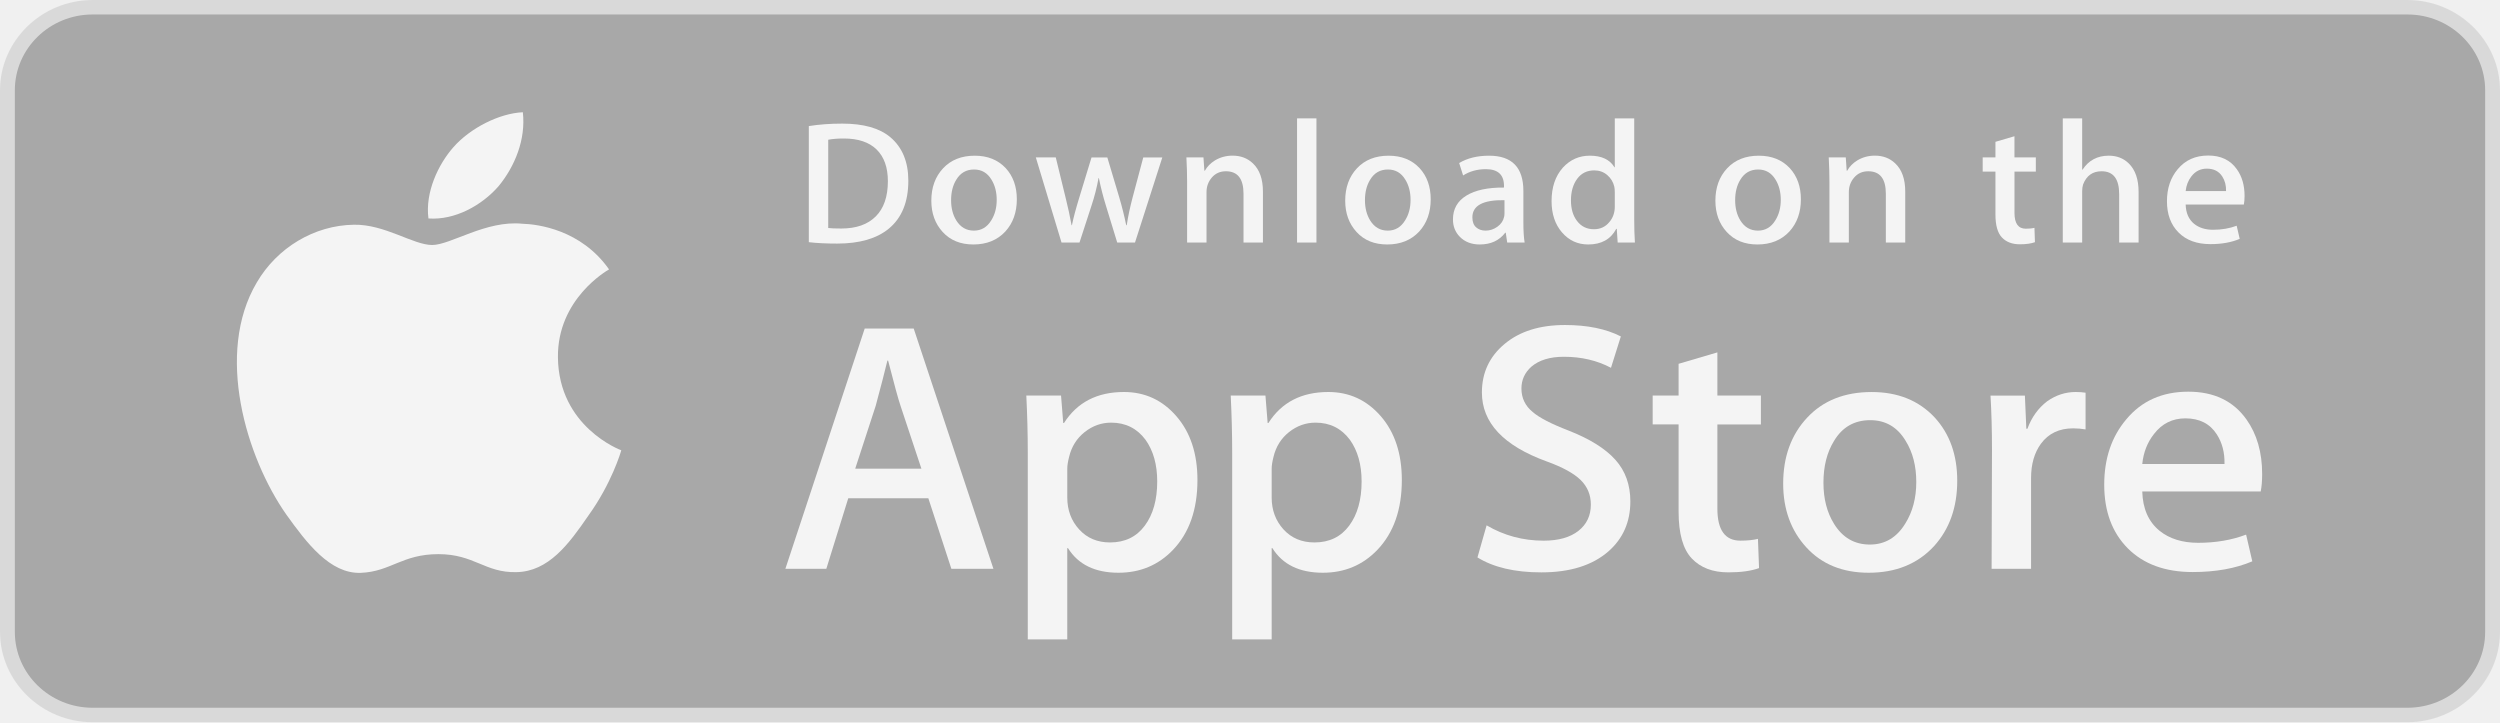
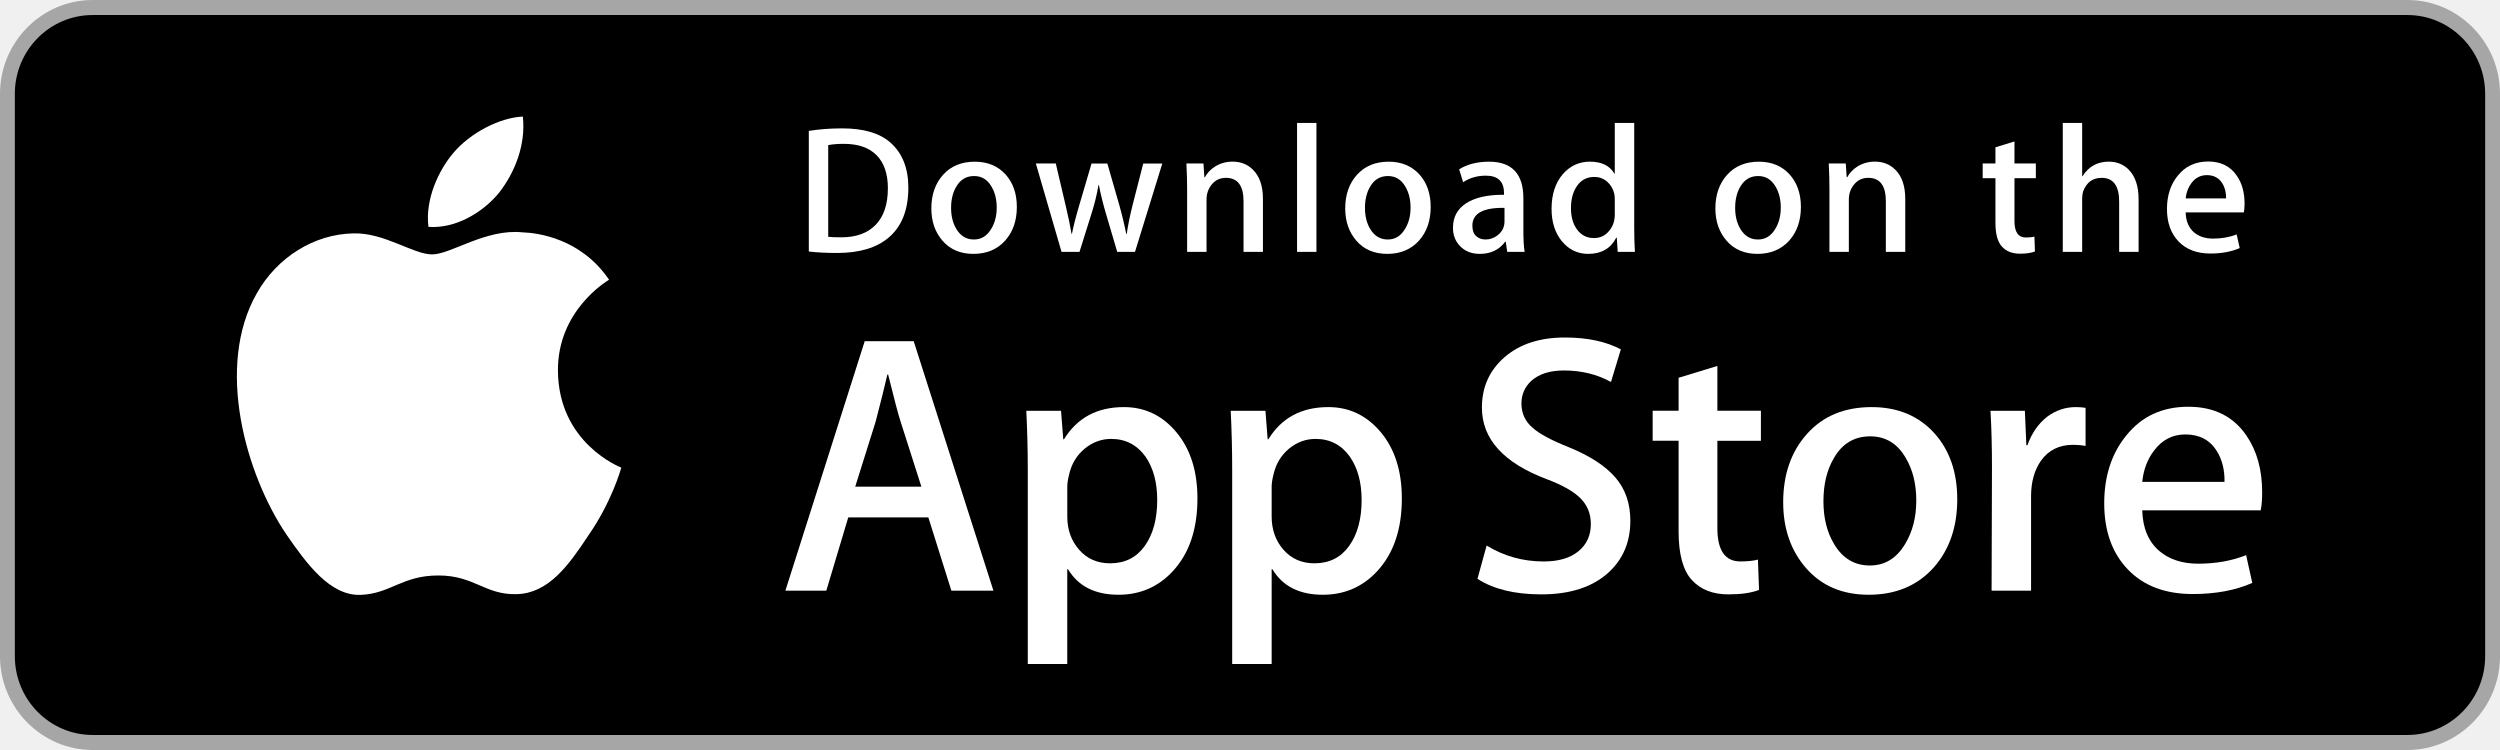
- <svg xmlns="http://www.w3.org/2000/svg" width="180" height="52" viewBox="0 0 180 52" fill="none">
-   <g opacity="0.3">
-     <path d="M179 46.003C179 48.774 176.709 51.019 173.874 51.019H6.132C3.3 51.019 1 48.774 1 46.003V6.004C1 3.234 3.3 0.981 6.132 0.981H173.873C176.709 0.981 178.999 3.234 178.999 6.004L179 46.003Z" fill="black" />
-     <path d="M173.333 1.042C176.42 1.042 178.932 3.49 178.932 6.5V45.5C178.932 48.51 176.42 50.958 173.333 50.958H6.667C3.58 50.958 1.068 48.51 1.068 45.5V6.5C1.068 3.49 3.58 1.042 6.667 1.042H173.333ZM173.333 2.74817e-06H6.667C3.002 2.74817e-06 0 2.927 0 6.5V45.5C0 49.073 3.002 52 6.667 52H173.333C176.998 52 180 49.073 180 45.5V6.5C180 2.927 176.998 2.74817e-06 173.333 2.74817e-06Z" fill="#A6A6A6" />
-     <path d="M40.171 25.719C40.132 21.529 43.689 19.491 43.852 19.396C41.837 16.532 38.715 16.141 37.617 16.11C34.995 15.841 32.451 17.64 31.115 17.64C29.752 17.64 27.695 16.136 25.477 16.18C22.624 16.223 19.955 17.833 18.491 20.335C15.469 25.434 17.723 32.929 20.617 37.051C22.065 39.07 23.757 41.324 25.972 41.245C28.139 41.158 28.948 39.898 31.563 39.898C34.153 39.898 34.913 41.245 37.172 41.194C39.497 41.158 40.961 39.166 42.359 37.129C44.032 34.815 44.704 32.536 44.731 32.419C44.676 32.401 40.215 30.741 40.171 25.719Z" fill="white" />
-     <path d="M35.904 13.398C37.069 11.977 37.867 10.044 37.645 8.082C35.959 8.155 33.849 9.22 32.635 10.609C31.56 11.834 30.6 13.841 30.848 15.729C32.743 15.867 34.688 14.797 35.904 13.398Z" fill="white" />
-     <path d="M65.4 13.012C65.4 14.542 64.929 15.694 63.989 16.467C63.119 17.181 61.881 17.538 60.279 17.538C59.484 17.538 58.804 17.505 58.235 17.437V9.077C58.977 8.96 59.777 8.9 60.641 8.9C62.168 8.9 63.319 9.224 64.095 9.871C64.964 10.603 65.4 11.649 65.4 13.012ZM63.927 13.049C63.927 12.057 63.657 11.297 63.119 10.767C62.58 10.238 61.793 9.972 60.757 9.972C60.317 9.972 59.943 10.001 59.632 10.061V16.416C59.804 16.442 60.119 16.454 60.576 16.454C61.645 16.454 62.471 16.164 63.052 15.584C63.633 15.005 63.927 14.16 63.927 13.049Z" fill="white" />
-     <path d="M73.212 14.348C73.212 15.291 72.936 16.063 72.384 16.669C71.805 17.291 71.039 17.602 70.081 17.602C69.159 17.602 68.424 17.304 67.876 16.706C67.329 16.11 67.056 15.357 67.056 14.45C67.056 13.501 67.337 12.722 67.903 12.117C68.468 11.513 69.228 11.21 70.185 11.21C71.108 11.21 71.849 11.508 72.411 12.104C72.944 12.684 73.212 13.433 73.212 14.348ZM71.763 14.392C71.763 13.827 71.637 13.342 71.388 12.938C71.095 12.449 70.677 12.204 70.135 12.204C69.573 12.204 69.147 12.449 68.853 12.938C68.603 13.342 68.479 13.835 68.479 14.417C68.479 14.982 68.604 15.467 68.853 15.872C69.156 16.36 69.577 16.605 70.121 16.605C70.655 16.605 71.073 16.357 71.375 15.859C71.633 15.447 71.763 14.958 71.763 14.392Z" fill="white" />
-     <path d="M83.687 11.335L81.72 17.463H80.44L79.625 14.802C79.419 14.137 79.251 13.477 79.12 12.822H79.095C78.973 13.495 78.805 14.154 78.589 14.802L77.724 17.463H76.429L74.58 11.335H76.016L76.727 14.248C76.899 14.937 77.04 15.594 77.153 16.215H77.179C77.283 15.703 77.455 15.05 77.697 14.261L78.589 11.336H79.728L80.583 14.199C80.789 14.897 80.957 15.569 81.087 16.216H81.125C81.22 15.586 81.363 14.914 81.552 14.199L82.315 11.336H83.687V11.335Z" fill="white" />
-     <path d="M90.931 17.463H89.533V13.953C89.533 12.871 89.112 12.331 88.267 12.331C87.852 12.331 87.517 12.479 87.257 12.776C87 13.074 86.869 13.425 86.869 13.827V17.462H85.472V13.086C85.472 12.548 85.455 11.964 85.421 11.332H86.649L86.715 12.29H86.753C86.916 11.992 87.159 11.747 87.477 11.55C87.856 11.322 88.28 11.206 88.744 11.206C89.331 11.206 89.819 11.391 90.207 11.761C90.689 12.215 90.931 12.892 90.931 13.792V17.463Z" fill="white" />
-     <path d="M94.784 17.463H93.388V8.523H94.784V17.463Z" fill="white" />
-     <path d="M103.011 14.348C103.011 15.291 102.735 16.063 102.183 16.669C101.604 17.291 100.836 17.602 99.88 17.602C98.956 17.602 98.221 17.304 97.675 16.706C97.128 16.11 96.855 15.357 96.855 14.45C96.855 13.501 97.136 12.722 97.701 12.117C98.267 11.513 99.027 11.21 99.983 11.21C100.907 11.21 101.647 11.508 102.209 12.104C102.743 12.684 103.011 13.433 103.011 14.348ZM101.56 14.392C101.56 13.827 101.435 13.342 101.185 12.938C100.893 12.449 100.475 12.204 99.933 12.204C99.371 12.204 98.944 12.449 98.652 12.938C98.401 13.342 98.277 13.835 98.277 14.417C98.277 14.982 98.403 15.467 98.652 15.872C98.955 16.36 99.376 16.605 99.92 16.605C100.453 16.605 100.871 16.357 101.172 15.859C101.432 15.447 101.56 14.958 101.56 14.392Z" fill="white" />
-     <path d="M109.773 17.463H108.519L108.415 16.757H108.376C107.947 17.32 107.335 17.602 106.54 17.602C105.947 17.602 105.467 17.416 105.105 17.047C104.777 16.712 104.613 16.294 104.613 15.799C104.613 15.05 104.933 14.479 105.577 14.084C106.22 13.689 107.124 13.495 108.288 13.504V13.39C108.288 12.583 107.853 12.18 106.983 12.18C106.363 12.18 105.816 12.332 105.344 12.633L105.06 11.739C105.644 11.387 106.365 11.21 107.216 11.21C108.859 11.21 109.683 12.055 109.683 13.745V16.002C109.683 16.614 109.713 17.102 109.773 17.463ZM108.323 15.357V14.412C106.781 14.386 106.011 14.798 106.011 15.647C106.011 15.967 106.099 16.206 106.279 16.366C106.459 16.526 106.688 16.605 106.961 16.605C107.268 16.605 107.555 16.51 107.816 16.322C108.079 16.132 108.24 15.891 108.3 15.596C108.315 15.53 108.323 15.449 108.323 15.357Z" fill="white" />
-     <path d="M117.713 17.463H116.473L116.408 16.479H116.369C115.973 17.228 115.299 17.602 114.351 17.602C113.593 17.602 112.963 17.312 112.463 16.732C111.963 16.152 111.713 15.4 111.713 14.476C111.713 13.484 111.984 12.68 112.528 12.067C113.055 11.495 113.7 11.209 114.468 11.209C115.312 11.209 115.903 11.486 116.239 12.041H116.265V8.523H117.664V15.812C117.664 16.409 117.68 16.959 117.713 17.463ZM116.265 14.879V13.857C116.265 13.68 116.252 13.537 116.227 13.428C116.148 13.1 115.979 12.825 115.721 12.602C115.461 12.38 115.148 12.268 114.787 12.268C114.265 12.268 113.857 12.47 113.557 12.874C113.26 13.278 113.109 13.794 113.109 14.425C113.109 15.031 113.252 15.522 113.539 15.9C113.841 16.303 114.249 16.505 114.76 16.505C115.219 16.505 115.585 16.337 115.864 16C116.133 15.69 116.265 15.315 116.265 14.879Z" fill="white" />
-     <path d="M129.664 14.348C129.664 15.291 129.388 16.063 128.836 16.669C128.257 17.291 127.492 17.602 126.533 17.602C125.612 17.602 124.877 17.304 124.328 16.706C123.781 16.11 123.508 15.357 123.508 14.45C123.508 13.501 123.789 12.722 124.355 12.117C124.92 11.513 125.68 11.21 126.639 11.21C127.56 11.21 128.303 11.508 128.863 12.104C129.396 12.684 129.664 13.433 129.664 14.348ZM128.216 14.392C128.216 13.827 128.091 13.342 127.841 12.938C127.547 12.449 127.131 12.204 126.587 12.204C126.027 12.204 125.6 12.449 125.305 12.938C125.055 13.342 124.931 13.835 124.931 14.417C124.931 14.982 125.056 15.467 125.305 15.872C125.608 16.36 126.029 16.605 126.573 16.605C127.107 16.605 127.527 16.357 127.828 15.859C128.085 15.447 128.216 14.958 128.216 14.392Z" fill="white" />
-     <path d="M137.177 17.463H135.781V13.953C135.781 12.871 135.36 12.331 134.513 12.331C134.099 12.331 133.764 12.479 133.505 12.776C133.247 13.074 133.117 13.425 133.117 13.827V17.462H131.719V13.086C131.719 12.548 131.703 11.964 131.669 11.332H132.896L132.961 12.29H133C133.164 11.992 133.407 11.747 133.724 11.55C134.104 11.322 134.527 11.206 134.992 11.206C135.577 11.206 136.065 11.391 136.453 11.761C136.937 12.215 137.177 12.892 137.177 13.792V17.463Z" fill="white" />
-     <path d="M146.581 12.355H145.043V15.332C145.043 16.089 145.316 16.467 145.857 16.467C146.108 16.467 146.316 16.446 146.48 16.403L146.516 17.437C146.24 17.538 145.877 17.589 145.431 17.589C144.879 17.589 144.449 17.425 144.139 17.098C143.827 16.77 143.672 16.219 143.672 15.445V12.355H142.753V11.335H143.672V10.211L145.041 9.809V11.333H146.58V12.355H146.581Z" fill="white" />
-     <path d="M153.979 17.463H152.58V13.979C152.58 12.88 152.159 12.331 151.315 12.331C150.667 12.331 150.224 12.649 149.981 13.286C149.94 13.42 149.916 13.584 149.916 13.776V17.462H148.52V8.523H149.916V12.216H149.943C150.383 11.544 151.013 11.209 151.831 11.209C152.409 11.209 152.888 11.393 153.268 11.764C153.741 12.225 153.979 12.912 153.979 13.819V17.463Z" fill="white" />
-     <path d="M161.609 14.109C161.609 14.353 161.591 14.559 161.557 14.726H157.367C157.385 15.332 157.585 15.794 157.973 16.113C158.328 16.399 158.785 16.543 159.345 16.543C159.965 16.543 160.531 16.446 161.04 16.253L161.259 17.199C160.663 17.451 159.961 17.577 159.149 17.577C158.176 17.577 157.409 17.298 156.855 16.739C156.297 16.18 156.021 15.43 156.021 14.489C156.021 13.564 156.279 12.795 156.797 12.181C157.339 11.526 158.071 11.198 158.995 11.198C159.899 11.198 160.585 11.526 161.049 12.181C161.424 12.701 161.609 13.345 161.609 14.109ZM160.276 13.757C160.287 13.352 160.195 13.004 160.005 12.71C159.763 12.332 159.393 12.142 158.893 12.142C158.437 12.142 158.065 12.327 157.781 12.697C157.549 12.992 157.412 13.345 157.367 13.757H160.276Z" fill="white" />
-     <path d="M71.527 40.955H68.499L66.84 35.873H61.075L59.495 40.955H56.547L62.259 23.655H65.787L71.527 40.955ZM66.34 33.742L64.84 29.224C64.681 28.762 64.384 27.676 63.945 25.965H63.892C63.717 26.701 63.436 27.788 63.049 29.224L61.576 33.742H66.34Z" fill="white" />
-     <path d="M86.216 34.564C86.216 36.686 85.628 38.363 84.452 39.594C83.399 40.69 82.091 41.237 80.529 41.237C78.844 41.237 77.633 40.647 76.896 39.467H76.843V46.038H74V32.587C74 31.253 73.964 29.884 73.895 28.48H76.395L76.553 30.458H76.607C77.555 28.968 78.993 28.224 80.924 28.224C82.433 28.224 83.693 28.805 84.701 29.969C85.712 31.134 86.216 32.665 86.216 34.564ZM83.32 34.666C83.32 33.452 83.04 32.451 82.477 31.663C81.863 30.841 81.037 30.43 80.003 30.43C79.301 30.43 78.664 30.659 78.095 31.11C77.524 31.565 77.151 32.159 76.976 32.895C76.888 33.238 76.844 33.519 76.844 33.74V35.82C76.844 36.728 77.129 37.493 77.7 38.119C78.271 38.744 79.012 39.056 79.924 39.056C80.995 39.056 81.828 38.653 82.424 37.849C83.021 37.045 83.32 35.984 83.32 34.666Z" fill="white" />
-     <path d="M100.932 34.564C100.932 36.686 100.344 38.363 99.167 39.594C98.115 40.69 96.807 41.237 95.245 41.237C93.56 41.237 92.349 40.647 91.613 39.467H91.56V46.038H88.717V32.587C88.717 31.253 88.681 29.884 88.612 28.48H91.112L91.271 30.458H91.324C92.271 28.968 93.709 28.224 95.641 28.224C97.149 28.224 98.409 28.805 99.42 29.969C100.427 31.134 100.932 32.665 100.932 34.564ZM98.036 34.666C98.036 33.452 97.755 32.451 97.192 31.663C96.577 30.841 95.755 30.43 94.719 30.43C94.016 30.43 93.38 30.659 92.809 31.11C92.239 31.565 91.867 32.159 91.692 32.895C91.605 33.238 91.56 33.519 91.56 33.74V35.82C91.56 36.728 91.845 37.493 92.413 38.119C92.984 38.743 93.725 39.056 94.64 39.056C95.711 39.056 96.544 38.653 97.14 37.849C97.737 37.045 98.036 35.984 98.036 34.666Z" fill="white" />
-     <path d="M117.385 36.104C117.385 37.575 116.861 38.773 115.809 39.697C114.653 40.707 113.044 41.211 110.976 41.211C109.067 41.211 107.536 40.852 106.377 40.134L107.036 37.824C108.284 38.559 109.653 38.928 111.145 38.928C112.216 38.928 113.049 38.692 113.648 38.221C114.244 37.751 114.541 37.119 114.541 36.331C114.541 35.629 114.296 35.038 113.804 34.558C113.315 34.078 112.497 33.632 111.356 33.22C108.249 32.09 106.697 30.436 106.697 28.259C106.697 26.837 107.241 25.671 108.331 24.764C109.416 23.855 110.864 23.401 112.675 23.401C114.289 23.401 115.631 23.676 116.701 24.223L115.991 26.482C114.991 25.952 113.86 25.687 112.595 25.687C111.595 25.687 110.813 25.927 110.253 26.406C109.78 26.833 109.543 27.355 109.543 27.972C109.543 28.656 109.813 29.221 110.357 29.666C110.831 30.077 111.691 30.521 112.939 31.001C114.465 31.6 115.587 32.301 116.308 33.105C117.027 33.905 117.385 34.908 117.385 36.104Z" fill="white" />
-     <path d="M126.784 30.56H123.651V36.617C123.651 38.158 124.203 38.927 125.309 38.927C125.817 38.927 126.239 38.884 126.572 38.798L126.651 40.903C126.091 41.107 125.353 41.21 124.44 41.21C123.317 41.21 122.44 40.876 121.807 40.209C121.176 39.541 120.859 38.42 120.859 36.846V30.558H118.992V28.478H120.859V26.194L123.651 25.372V28.478H126.784V30.56Z" fill="white" />
-     <path d="M140.921 34.615C140.921 36.533 140.359 38.107 139.236 39.338C138.059 40.605 136.496 41.237 134.548 41.237C132.671 41.237 131.176 40.63 130.061 39.416C128.947 38.202 128.389 36.669 128.389 34.822C128.389 32.889 128.963 31.305 130.113 30.074C131.261 28.842 132.811 28.226 134.759 28.226C136.636 28.226 138.147 28.833 139.287 30.048C140.377 31.227 140.921 32.75 140.921 34.615ZM137.972 34.705C137.972 33.554 137.72 32.568 137.209 31.745C136.613 30.749 135.761 30.252 134.657 30.252C133.515 30.252 132.647 30.75 132.051 31.745C131.54 32.569 131.288 33.571 131.288 34.757C131.288 35.907 131.54 36.894 132.051 37.716C132.665 38.711 133.524 39.208 134.632 39.208C135.717 39.208 136.569 38.701 137.184 37.69C137.708 36.851 137.972 35.854 137.972 34.705Z" fill="white" />
-     <path d="M150.161 30.918C149.88 30.867 149.58 30.841 149.265 30.841C148.265 30.841 147.492 31.209 146.948 31.946C146.475 32.596 146.237 33.418 146.237 34.41V40.955H143.396L143.423 32.409C143.423 30.971 143.387 29.662 143.316 28.482H145.792L145.896 30.869H145.975C146.275 30.048 146.748 29.388 147.396 28.892C148.029 28.447 148.713 28.224 149.451 28.224C149.713 28.224 149.951 28.242 150.161 28.275V30.918Z" fill="white" />
-     <path d="M162.875 34.128C162.875 34.624 162.841 35.043 162.771 35.385H154.243C154.276 36.617 154.688 37.56 155.48 38.21C156.199 38.791 157.128 39.082 158.269 39.082C159.532 39.082 160.684 38.886 161.72 38.492L162.165 40.416C160.955 40.931 159.525 41.187 157.876 41.187C155.892 41.187 154.335 40.617 153.201 39.48C152.071 38.342 151.504 36.815 151.504 34.898C151.504 33.017 152.031 31.451 153.085 30.202C154.189 28.868 155.681 28.201 157.559 28.201C159.403 28.201 160.799 28.868 161.747 30.202C162.497 31.261 162.875 32.572 162.875 34.128ZM160.164 33.409C160.183 32.587 159.997 31.877 159.612 31.278C159.12 30.507 158.364 30.122 157.347 30.122C156.417 30.122 155.661 30.498 155.084 31.252C154.611 31.851 154.329 32.57 154.243 33.407H160.164V33.409Z" fill="white" />
-   </g>
+ <svg xmlns="http://www.w3.org/2000/svg" width="80" height="24" viewBox="0 0 80 24" fill="none">
+   <path d="M79.556 21.232C79.556 22.511 78.537 23.547 77.278 23.547H2.726C1.466 23.547 0.444 22.511 0.444 21.232V2.771C0.444 1.493 1.466 0.453 2.726 0.453H77.277C78.537 0.453 79.555 1.493 79.555 2.771L79.556 21.232Z" fill="black" />
+   <path d="M77.037 0.481C78.409 0.481 79.525 1.611 79.525 3V21C79.525 22.389 78.409 23.519 77.037 23.519H2.963C1.591 23.519 0.475 22.389 0.475 21V3C0.475 1.611 1.591 0.481 2.963 0.481H77.037ZM77.037 1.90735e-06H2.963C1.334 1.90735e-06 0 1.351 0 3V21C0 22.649 1.334 24 2.963 24H77.037C78.666 24 80 22.649 80 21V3C80 1.351 78.666 1.90735e-06 77.037 1.90735e-06Z" fill="#A6A6A6" />
+   <path d="M17.854 11.87C17.837 9.937 19.418 8.996 19.49 8.952C18.594 7.63 17.207 7.45 16.719 7.435C15.553 7.311 14.423 8.141 13.829 8.141C13.223 8.141 12.309 7.447 11.323 7.468C10.055 7.487 8.869 8.231 8.218 9.385C6.875 11.739 7.877 15.198 9.163 17.101C9.807 18.032 10.559 19.073 11.543 19.036C12.506 18.996 12.866 18.415 14.028 18.415C15.179 18.415 15.517 19.036 16.521 19.013C17.554 18.996 18.205 18.077 18.826 17.137C19.57 16.069 19.869 15.017 19.88 14.963C19.856 14.954 17.873 14.188 17.854 11.87Z" fill="white" />
+   <path d="M15.957 6.184C16.475 5.528 16.83 4.636 16.731 3.73C15.982 3.764 15.044 4.255 14.504 4.897C14.027 5.462 13.6 6.388 13.71 7.259C14.552 7.323 15.417 6.829 15.957 6.184Z" fill="white" />
+   <path d="M29.067 6.005C29.067 6.712 28.858 7.243 28.44 7.6C28.053 7.93 27.503 8.095 26.791 8.095C26.437 8.095 26.135 8.079 25.882 8.048V4.189C26.212 4.135 26.568 4.108 26.952 4.108C27.63 4.108 28.142 4.257 28.486 4.556C28.873 4.894 29.067 5.377 29.067 6.005ZM28.412 6.023C28.412 5.565 28.292 5.214 28.053 4.969C27.813 4.725 27.464 4.603 27.003 4.603C26.808 4.603 26.641 4.616 26.503 4.643V7.577C26.58 7.589 26.719 7.594 26.923 7.594C27.398 7.594 27.765 7.46 28.023 7.193C28.282 6.925 28.412 6.535 28.412 6.023Z" fill="white" />
+   <path d="M32.539 6.622C32.539 7.057 32.416 7.414 32.171 7.693C31.914 7.981 31.573 8.124 31.147 8.124C30.737 8.124 30.411 7.987 30.167 7.711C29.924 7.435 29.803 7.088 29.803 6.669C29.803 6.231 29.928 5.872 30.179 5.593C30.43 5.314 30.768 5.174 31.194 5.174C31.604 5.174 31.933 5.311 32.183 5.587C32.42 5.854 32.539 6.2 32.539 6.622ZM31.895 6.643C31.895 6.382 31.839 6.158 31.728 5.971C31.598 5.746 31.412 5.633 31.171 5.633C30.922 5.633 30.732 5.746 30.602 5.971C30.49 6.158 30.435 6.385 30.435 6.654C30.435 6.915 30.491 7.139 30.602 7.325C30.736 7.551 30.923 7.664 31.165 7.664C31.402 7.664 31.588 7.549 31.722 7.319C31.837 7.129 31.895 6.904 31.895 6.643Z" fill="white" />
+   <path d="M37.194 5.231L36.32 8.06H35.751L35.389 6.832C35.297 6.525 35.223 6.22 35.164 5.918H35.153C35.099 6.229 35.025 6.533 34.929 6.832L34.544 8.06H33.969L33.147 5.231H33.785L34.101 6.576C34.177 6.894 34.24 7.197 34.29 7.484H34.302C34.348 7.247 34.424 6.946 34.532 6.582L34.929 5.232H35.435L35.815 6.553C35.906 6.875 35.981 7.186 36.039 7.484H36.056C36.098 7.193 36.161 6.883 36.245 6.553L36.584 5.232H37.194V5.231Z" fill="white" />
+   <path d="M40.414 8.06H39.793V6.44C39.793 5.941 39.605 5.691 39.23 5.691C39.045 5.691 38.897 5.759 38.781 5.897C38.667 6.034 38.609 6.196 38.609 6.382V8.059H37.988V6.04C37.988 5.791 37.98 5.522 37.965 5.23H38.511L38.54 5.672H38.557C38.629 5.535 38.737 5.422 38.879 5.331C39.047 5.225 39.236 5.172 39.442 5.172C39.703 5.172 39.919 5.257 40.092 5.428C40.306 5.638 40.414 5.95 40.414 6.365V8.06Z" fill="white" />
+   <path d="M42.126 8.06H41.506V3.934H42.126V8.06Z" fill="white" />
+   <path d="M45.782 6.622C45.782 7.057 45.66 7.414 45.414 7.693C45.157 7.981 44.816 8.124 44.391 8.124C43.98 8.124 43.654 7.987 43.411 7.711C43.168 7.435 43.047 7.088 43.047 6.669C43.047 6.231 43.172 5.872 43.423 5.593C43.674 5.314 44.012 5.174 44.437 5.174C44.847 5.174 45.176 5.311 45.426 5.587C45.663 5.854 45.782 6.2 45.782 6.622ZM45.138 6.643C45.138 6.382 45.082 6.158 44.971 5.971C44.842 5.746 44.655 5.633 44.415 5.633C44.165 5.633 43.975 5.746 43.845 5.971C43.734 6.158 43.679 6.385 43.679 6.654C43.679 6.915 43.734 7.139 43.845 7.325C43.98 7.551 44.167 7.664 44.409 7.664C44.646 7.664 44.831 7.549 44.965 7.319C45.081 7.129 45.138 6.904 45.138 6.643Z" fill="white" />
+   <path d="M48.788 8.06H48.231L48.184 7.734H48.167C47.976 7.994 47.704 8.124 47.351 8.124C47.087 8.124 46.874 8.038 46.714 7.868C46.568 7.713 46.495 7.52 46.495 7.292C46.495 6.946 46.637 6.683 46.923 6.5C47.209 6.318 47.611 6.229 48.128 6.233V6.18C48.128 5.807 47.935 5.621 47.548 5.621C47.272 5.621 47.029 5.692 46.82 5.831L46.693 5.418C46.953 5.255 47.273 5.174 47.652 5.174C48.382 5.174 48.748 5.564 48.748 6.344V7.385C48.748 7.668 48.761 7.893 48.788 8.06ZM48.144 7.088V6.652C47.458 6.64 47.116 6.83 47.116 7.222C47.116 7.369 47.155 7.48 47.235 7.553C47.315 7.627 47.417 7.664 47.538 7.664C47.675 7.664 47.802 7.62 47.918 7.533C48.035 7.445 48.107 7.334 48.133 7.198C48.14 7.168 48.144 7.13 48.144 7.088Z" fill="white" />
+   <path d="M52.317 8.06H51.766L51.737 7.606H51.72C51.544 7.951 51.244 8.124 50.822 8.124C50.486 8.124 50.206 7.99 49.983 7.723C49.761 7.455 49.65 7.108 49.65 6.681C49.65 6.223 49.771 5.852 50.013 5.569C50.246 5.305 50.533 5.173 50.875 5.173C51.25 5.173 51.512 5.301 51.662 5.557H51.673V3.934H52.295V7.298C52.295 7.573 52.302 7.827 52.317 8.06ZM51.673 6.867V6.395C51.673 6.314 51.668 6.248 51.656 6.197C51.621 6.046 51.546 5.919 51.432 5.816C51.316 5.714 51.177 5.662 51.016 5.662C50.785 5.662 50.603 5.755 50.47 5.942C50.338 6.128 50.271 6.367 50.271 6.658C50.271 6.937 50.334 7.164 50.462 7.339C50.596 7.525 50.778 7.618 51.005 7.618C51.208 7.618 51.371 7.54 51.495 7.385C51.615 7.241 51.673 7.069 51.673 6.867Z" fill="white" />
+   <path d="M57.629 6.622C57.629 7.057 57.506 7.414 57.261 7.693C57.003 7.981 56.663 8.124 56.237 8.124C55.828 8.124 55.501 7.987 55.257 7.711C55.014 7.435 54.892 7.088 54.892 6.669C54.892 6.231 55.017 5.872 55.269 5.593C55.52 5.314 55.858 5.174 56.284 5.174C56.693 5.174 57.023 5.311 57.272 5.587C57.509 5.854 57.629 6.2 57.629 6.622ZM56.985 6.643C56.985 6.382 56.929 6.158 56.818 5.971C56.687 5.746 56.502 5.633 56.261 5.633C56.012 5.633 55.822 5.746 55.691 5.971C55.58 6.158 55.525 6.385 55.525 6.654C55.525 6.915 55.581 7.139 55.691 7.325C55.826 7.551 56.013 7.664 56.255 7.664C56.492 7.664 56.678 7.549 56.812 7.319C56.927 7.129 56.985 6.904 56.985 6.643Z" fill="white" />
+   <path d="M60.968 8.06H60.347V6.44C60.347 5.941 60.16 5.691 59.784 5.691C59.599 5.691 59.451 5.759 59.336 5.897C59.221 6.034 59.163 6.196 59.163 6.382V8.059H58.542V6.04C58.542 5.791 58.535 5.522 58.52 5.23H59.065L59.094 5.672H59.111C59.184 5.535 59.292 5.422 59.433 5.331C59.602 5.225 59.79 5.172 59.996 5.172C60.257 5.172 60.474 5.257 60.646 5.428C60.861 5.638 60.968 5.95 60.968 6.365V8.06Z" fill="white" />
+   <path d="M65.147 5.702H64.463V7.076C64.463 7.426 64.585 7.6 64.826 7.6C64.937 7.6 65.029 7.591 65.102 7.571L65.118 8.048C64.996 8.095 64.834 8.118 64.636 8.118C64.391 8.118 64.2 8.042 64.062 7.891C63.923 7.74 63.854 7.486 63.854 7.129V5.702H63.446V5.231H63.854V4.713L64.463 4.527V5.231H65.147V5.702H65.147Z" fill="white" />
+   <path d="M68.435 8.06H67.813V6.452C67.813 5.945 67.626 5.691 67.251 5.691C66.963 5.691 66.766 5.838 66.658 6.132C66.64 6.194 66.629 6.269 66.629 6.358V8.059H66.009V3.934H66.629V5.638H66.641C66.837 5.328 67.117 5.173 67.48 5.173C67.737 5.173 67.95 5.258 68.119 5.429C68.329 5.642 68.435 5.959 68.435 6.378V8.06Z" fill="white" />
+   <path d="M71.826 6.512C71.826 6.625 71.818 6.719 71.803 6.797H69.941C69.949 7.076 70.038 7.289 70.21 7.437C70.368 7.569 70.571 7.635 70.82 7.635C71.096 7.635 71.347 7.591 71.573 7.501L71.671 7.938C71.406 8.054 71.094 8.113 70.733 8.113C70.3 8.113 69.96 7.984 69.713 7.726C69.465 7.468 69.343 7.121 69.343 6.687C69.343 6.26 69.457 5.905 69.688 5.622C69.928 5.32 70.254 5.168 70.664 5.168C71.066 5.168 71.371 5.32 71.577 5.622C71.744 5.862 71.826 6.159 71.826 6.512ZM71.234 6.349C71.239 6.163 71.198 6.002 71.113 5.866C71.006 5.692 70.841 5.604 70.619 5.604C70.417 5.604 70.251 5.689 70.125 5.86C70.022 5.996 69.961 6.159 69.941 6.349H71.234Z" fill="white" />
+   <path d="M31.79 18.902H30.444L29.707 16.557H27.144L26.442 18.902H25.132L27.671 10.918H29.238L31.79 18.902ZM29.484 15.573L28.818 13.488C28.747 13.275 28.615 12.773 28.42 11.984H28.396C28.319 12.323 28.194 12.825 28.022 13.488L27.367 15.573H29.484Z" fill="white" />
+   <path d="M38.318 15.953C38.318 16.932 38.057 17.706 37.534 18.274C37.066 18.78 36.485 19.032 35.791 19.032C35.042 19.032 34.504 18.76 34.176 18.215H34.152V21.248H32.889V15.04C32.889 14.425 32.873 13.793 32.842 13.145H33.953L34.024 14.057H34.047C34.469 13.37 35.108 13.027 35.966 13.027C36.637 13.027 37.197 13.295 37.645 13.832C38.094 14.369 38.318 15.076 38.318 15.953ZM37.031 15.999C37.031 15.439 36.907 14.977 36.657 14.614C36.383 14.234 36.017 14.045 35.557 14.045C35.245 14.045 34.962 14.15 34.709 14.358C34.455 14.569 34.289 14.843 34.212 15.182C34.172 15.341 34.153 15.47 34.153 15.572V16.532C34.153 16.951 34.28 17.305 34.533 17.593C34.787 17.882 35.116 18.026 35.522 18.026C35.998 18.026 36.368 17.84 36.633 17.469C36.898 17.098 37.031 16.608 37.031 15.999Z" fill="white" />
+   <path d="M44.859 15.953C44.859 16.932 44.597 17.706 44.074 18.274C43.606 18.78 43.025 19.032 42.331 19.032C41.582 19.032 41.044 18.76 40.717 18.215H40.693V21.248H39.43V15.04C39.43 14.425 39.414 13.793 39.383 13.145H40.494L40.565 14.057H40.588C41.009 13.37 41.648 13.027 42.507 13.027C43.177 13.027 43.737 13.295 44.187 13.832C44.634 14.369 44.859 15.076 44.859 15.953ZM43.572 15.999C43.572 15.439 43.447 14.977 43.196 14.614C42.923 14.234 42.558 14.045 42.097 14.045C41.785 14.045 41.502 14.15 41.248 14.358C40.995 14.569 40.83 14.843 40.752 15.182C40.713 15.341 40.693 15.47 40.693 15.572V16.532C40.693 16.951 40.82 17.305 41.072 17.593C41.326 17.881 41.656 18.026 42.062 18.026C42.538 18.026 42.908 17.84 43.173 17.469C43.439 17.098 43.572 16.608 43.572 15.999Z" fill="white" />
+   <path d="M52.171 16.663C52.171 17.342 51.938 17.895 51.471 18.322C50.957 18.788 50.242 19.02 49.323 19.02C48.474 19.02 47.794 18.855 47.279 18.523L47.572 17.457C48.126 17.797 48.735 17.967 49.398 17.967C49.874 17.967 50.244 17.858 50.51 17.64C50.775 17.423 50.907 17.132 50.907 16.768C50.907 16.444 50.798 16.171 50.58 15.95C50.362 15.728 49.999 15.523 49.492 15.332C48.111 14.811 47.421 14.047 47.421 13.043C47.421 12.386 47.663 11.848 48.147 11.429C48.629 11.01 49.273 10.8 50.078 10.8C50.795 10.8 51.391 10.927 51.867 11.18L51.551 12.223C51.107 11.978 50.604 11.855 50.042 11.855C49.598 11.855 49.25 11.966 49.002 12.187C48.791 12.384 48.686 12.625 48.686 12.91C48.686 13.226 48.806 13.487 49.048 13.692C49.258 13.882 49.64 14.087 50.195 14.308C50.873 14.585 51.372 14.908 51.692 15.279C52.012 15.649 52.171 16.111 52.171 16.663Z" fill="white" />
+   <path d="M56.349 14.105H54.956V16.9C54.956 17.611 55.201 17.966 55.693 17.966C55.919 17.966 56.106 17.947 56.254 17.907L56.289 18.878C56.04 18.973 55.713 19.02 55.307 19.02C54.808 19.02 54.418 18.866 54.136 18.558C53.856 18.25 53.715 17.732 53.715 17.006V14.104H52.885V13.143H53.715V12.089L54.956 11.71V13.143H56.349V14.105Z" fill="white" />
+   <path d="M62.632 15.976C62.632 16.861 62.382 17.588 61.883 18.156C61.359 18.741 60.665 19.032 59.799 19.032C58.965 19.032 58.3 18.752 57.805 18.192C57.31 17.631 57.062 16.924 57.062 16.072C57.062 15.179 57.317 14.448 57.828 13.88C58.338 13.312 59.027 13.027 59.893 13.027C60.727 13.027 61.398 13.307 61.905 13.868C62.39 14.412 62.632 15.115 62.632 15.976ZM61.321 16.017C61.321 15.486 61.209 15.031 60.982 14.651C60.717 14.192 60.338 13.963 59.848 13.963C59.34 13.963 58.954 14.192 58.689 14.651C58.462 15.032 58.35 15.494 58.35 16.041C58.35 16.573 58.462 17.028 58.689 17.407C58.962 17.867 59.344 18.096 59.836 18.096C60.319 18.096 60.697 17.862 60.971 17.395C61.203 17.008 61.321 16.548 61.321 16.017Z" fill="white" />
+   <path d="M66.738 14.27C66.613 14.246 66.48 14.234 66.34 14.234C65.896 14.234 65.552 14.404 65.31 14.744C65.1 15.044 64.994 15.424 64.994 15.881V18.902H63.731L63.743 14.958C63.743 14.294 63.727 13.69 63.696 13.145H64.796L64.843 14.247H64.878C65.011 13.868 65.221 13.563 65.509 13.335C65.791 13.129 66.095 13.027 66.422 13.027C66.539 13.027 66.645 13.035 66.738 13.05V14.27Z" fill="white" />
+   <path d="M72.389 15.751C72.389 15.98 72.374 16.174 72.343 16.331H68.552C68.567 16.9 68.75 17.335 69.102 17.635C69.422 17.903 69.835 18.038 70.342 18.038C70.903 18.038 71.415 17.947 71.876 17.765L72.073 18.653C71.535 18.891 70.9 19.009 70.167 19.009C69.285 19.009 68.593 18.746 68.09 18.221C67.587 17.696 67.335 16.991 67.335 16.107C67.335 15.239 67.569 14.516 68.038 13.939C68.529 13.323 69.192 13.016 70.026 13.016C70.846 13.016 71.466 13.323 71.887 13.939C72.221 14.428 72.389 15.033 72.389 15.751ZM71.184 15.419C71.192 15.04 71.11 14.713 70.939 14.436C70.72 14.08 70.384 13.902 69.932 13.902C69.519 13.902 69.183 14.076 68.926 14.424C68.716 14.7 68.591 15.032 68.552 15.419H71.184V15.419Z" fill="white" />
</svg>
